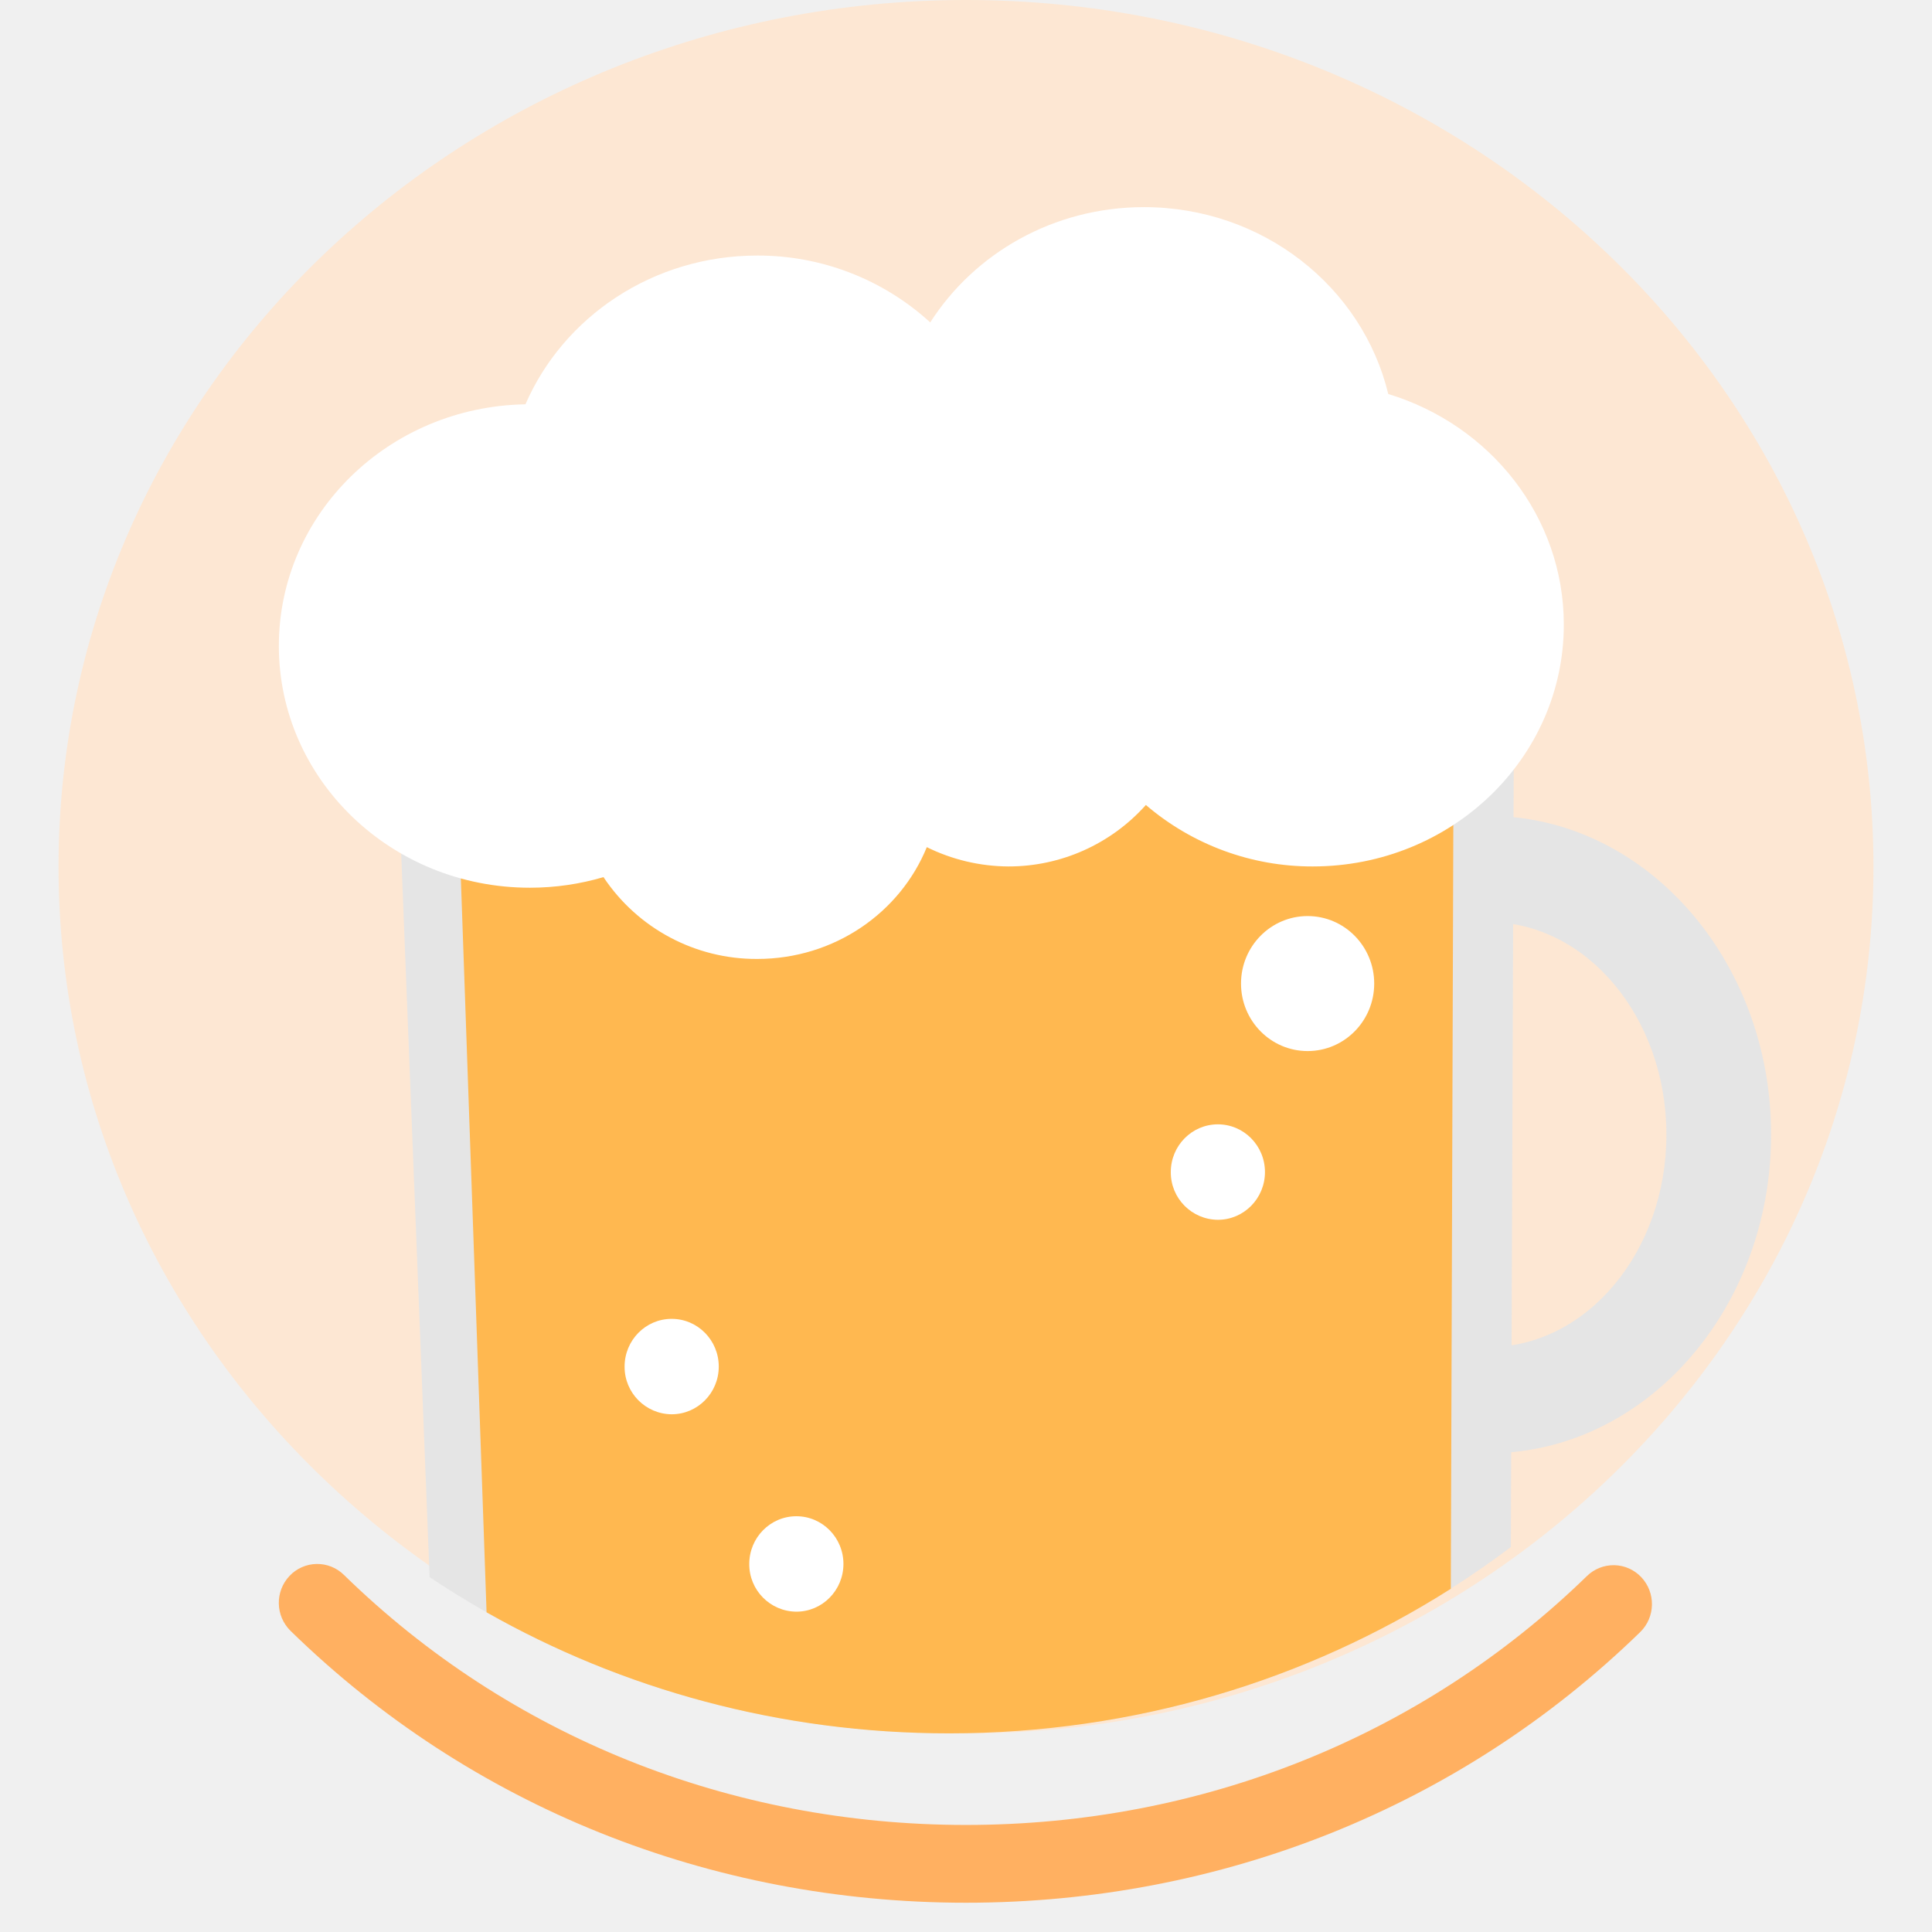
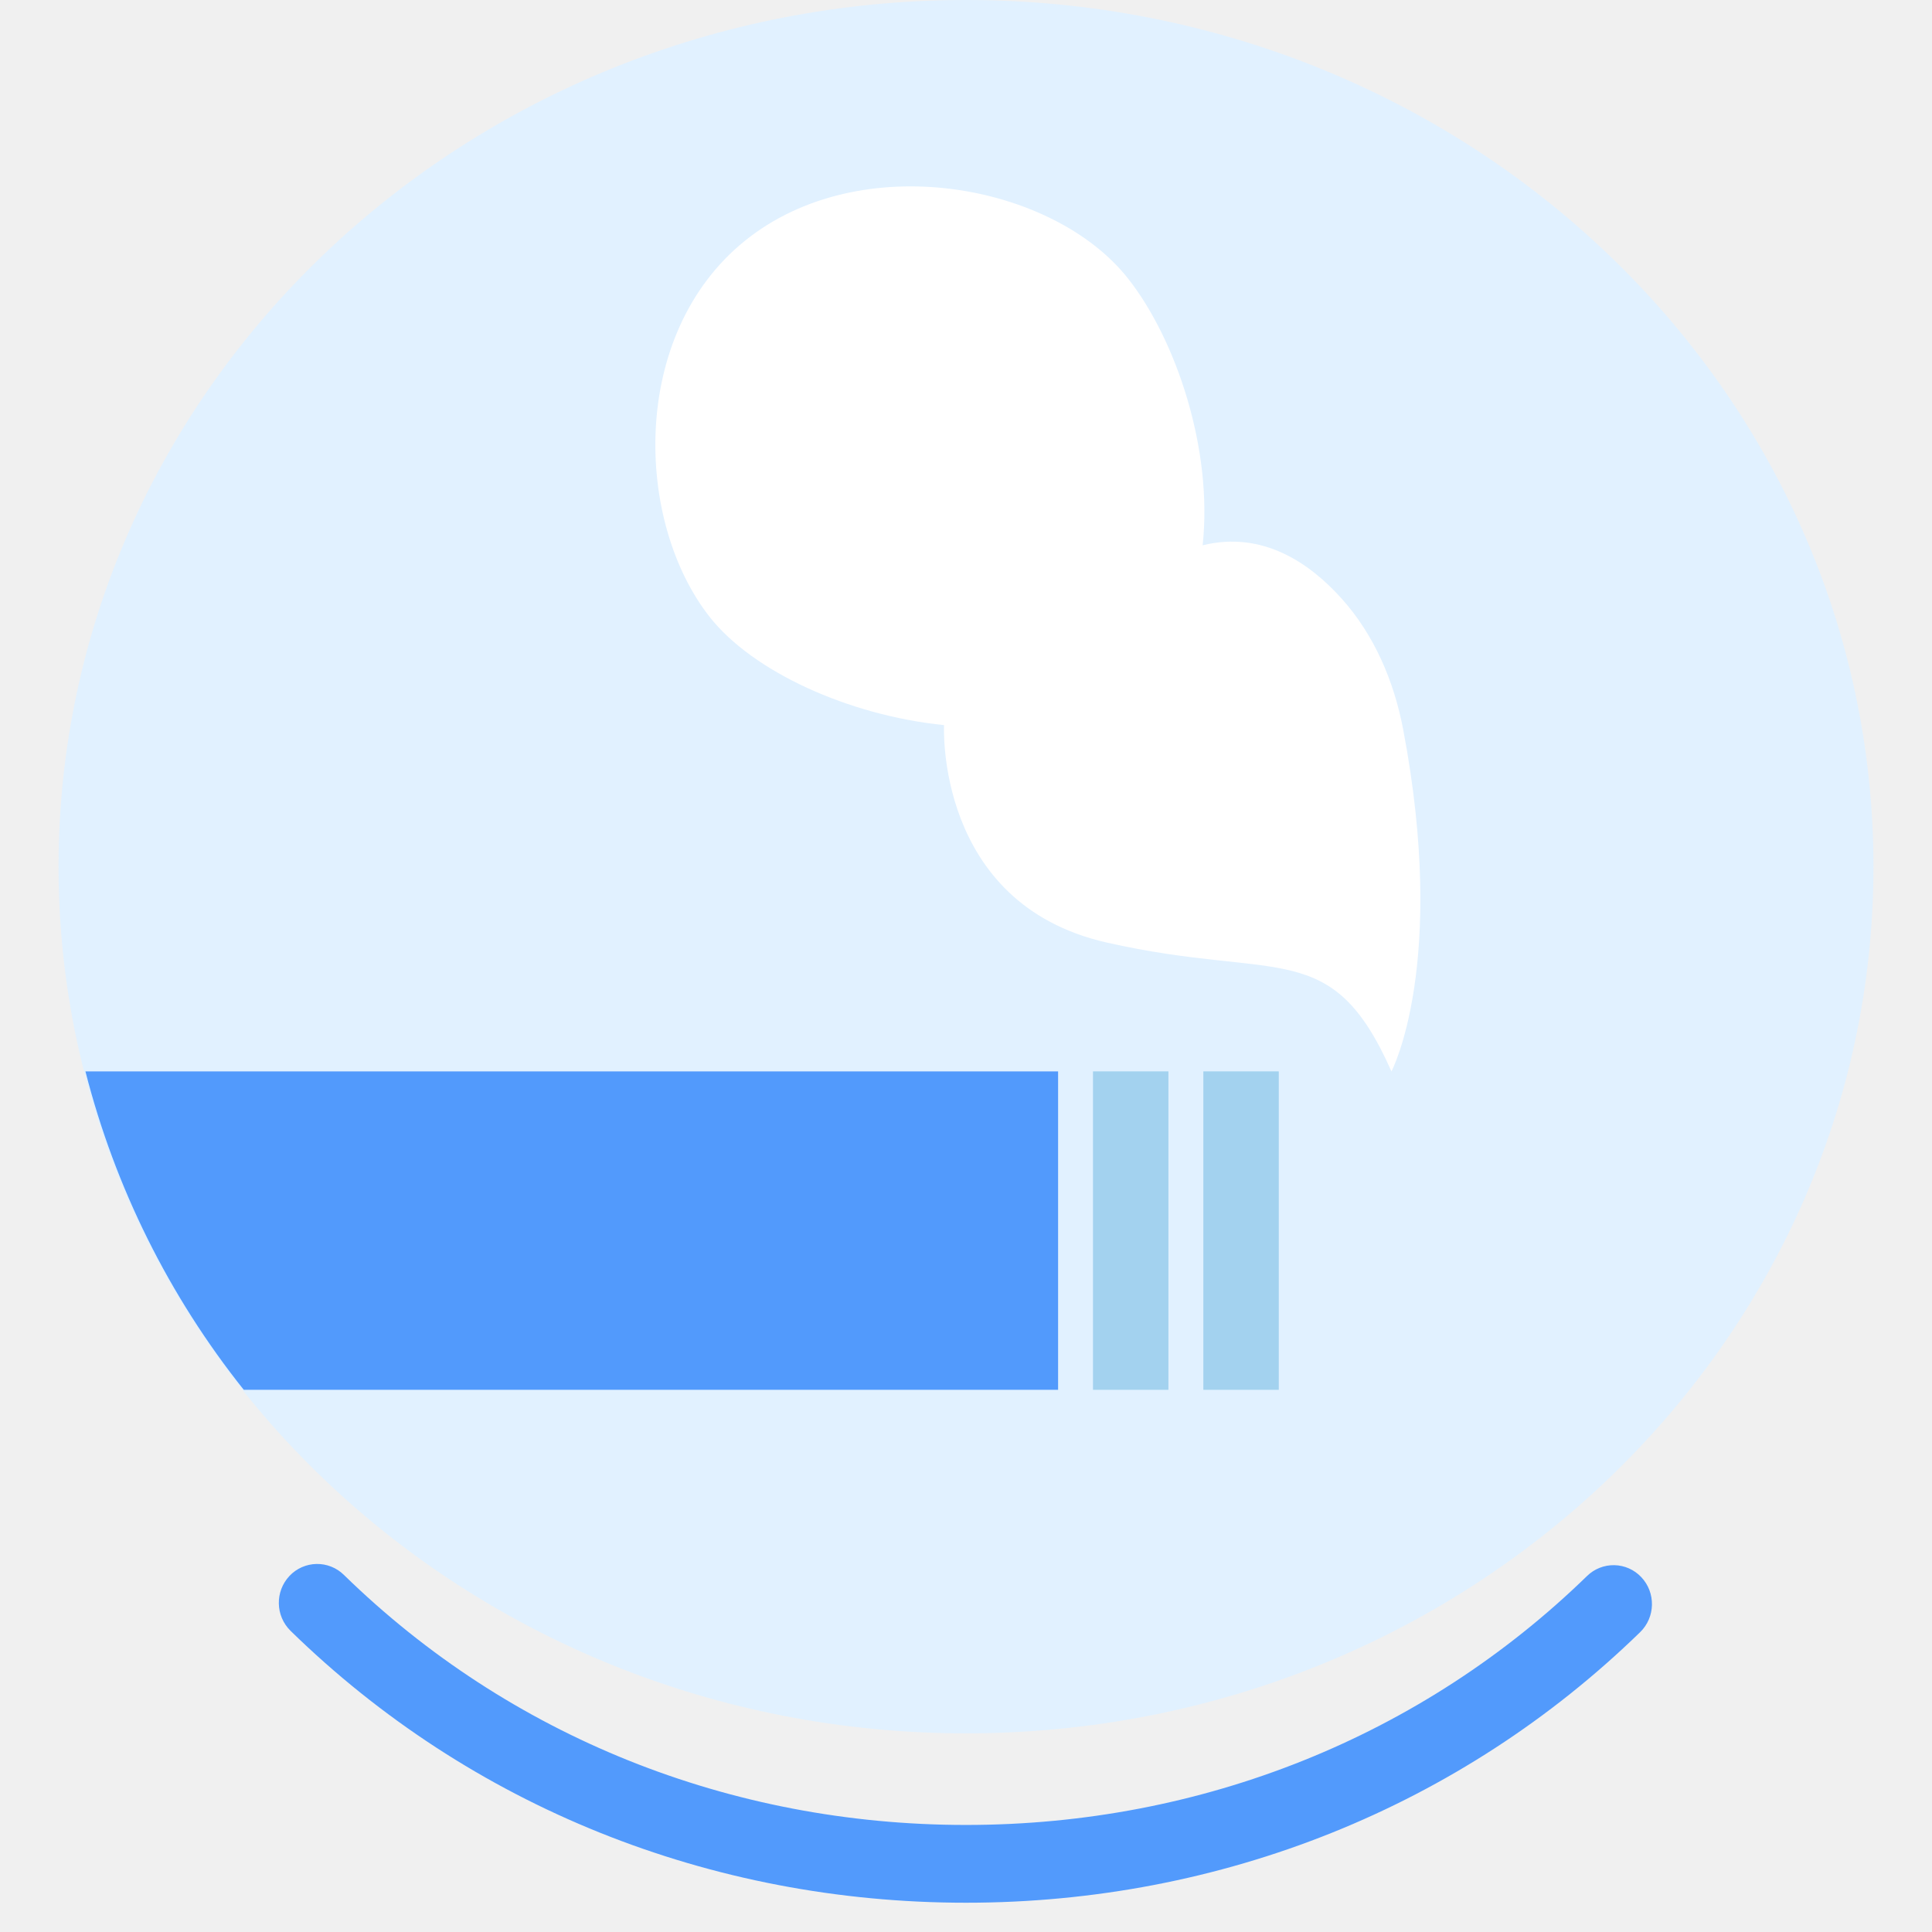
- <svg xmlns="http://www.w3.org/2000/svg" width="66" height="66" viewBox="0 0 66 66">
-   <g fill="none" fill-rule="evenodd">
-     <path d="M64 29.607c0 16.352-13.88 29.607-31 29.607-17.12 0-31-13.255-31-29.607C2 13.255 15.88 0 33 0c17.12 0 31 13.255 31 29.607" fill="#FDE7D3" />
-     <path d="M33 65c-8.75 0-16.943-3.298-23.074-9.287a1.341 1.341 0 0 1-.033-1.88 1.3 1.3 0 0 1 1.854-.034c5.638 5.51 13.186 8.544 21.253 8.544 8.045 0 15.578-3.02 21.213-8.504a1.3 1.3 0 0 1 1.854.038c.502.53.486 1.372-.038 1.88C49.904 61.718 41.725 65 33 65" fill="#FFB061" />
-     <path d="M47.896 17.604H17.237c-2.117 0-3.833 1.74-3.833 3.884l1.272 32.389c4.543 3.036 9.975 4.938 15.85 5.277a34.456 34.456 0 0 0 1.577.052c.129.003.26.006.386.006 7.223-.014 13.86-2.394 19.124-6.363l.115-31.36c0-2.146-1.715-3.885-3.832-3.885" fill="#E5E5E5" />
-     <path d="M46.247 18.206h-27.36c-1.89 0-3.421 1.739-3.421 3.884l1.156 32.989c4.627 2.624 10.027 4.135 15.8 4.135 6.338 0 12.229-1.82 17.14-4.939l.106-32.185c0-2.145-1.532-3.884-3.42-3.884" fill="#FFB850" />
-     <path d="M47.425 13.46c-.883-3.657-4.28-6.384-8.347-6.384-3.09 0-5.79 1.578-7.3 3.938a8.72 8.72 0 0 0-5.91-2.284c-3.567 0-6.624 2.098-7.918 5.082-4.665.078-8.424 3.74-8.424 8.253 0 4.562 3.84 8.261 8.577 8.261.875 0 1.718-.128 2.513-.362a6.27 6.27 0 0 0 5.253 2.795c2.64 0 4.883-1.587 5.792-3.819a6.364 6.364 0 0 0 2.785.659 6.284 6.284 0 0 0 4.699-2.1 8.724 8.724 0 0 0 5.7 2.1c4.736 0 8.577-3.698 8.577-8.26 0-3.696-2.52-6.824-5.997-7.879M46.945 33.6c0 1.274-1.018 2.306-2.275 2.306-1.256 0-2.275-1.032-2.275-2.306s1.019-2.306 2.275-2.306c1.257 0 2.275 1.032 2.275 2.306M43.213 40.04c0 .9-.72 1.63-1.608 1.63a1.62 1.62 0 0 1-1.609-1.63c0-.901.72-1.631 1.609-1.631.888 0 1.608.73 1.608 1.63M24.554 46.684c0 .9-.72 1.63-1.609 1.63a1.62 1.62 0 0 1-1.608-1.63c0-.9.72-1.63 1.608-1.63.889 0 1.609.73 1.609 1.63M28.813 53.427c0 .9-.72 1.63-1.608 1.63a1.62 1.62 0 0 1-1.609-1.63c0-.9.72-1.63 1.609-1.63.888 0 1.608.73 1.608 1.63" fill="#FFF" />
-     <path d="M50.845 49.647V46.02c3.354 0 6.082-3.256 6.082-7.26 0-4.005-2.728-7.262-6.082-7.262v-3.625c5.326 0 9.659 4.883 9.659 10.887 0 6.002-4.333 10.886-9.66 10.886" fill="#E5E5E5" />
+ <svg xmlns="http://www.w3.org/2000/svg" xmlns:xlink="http://www.w3.org/1999/xlink" width="66" height="66" viewBox="0 0 66 66">
+   <defs>
+     <path id="z8d1obstka" d="M0 65h62V0H0z" />
+   </defs>
+   <g transform="translate(2)" fill="none" fill-rule="evenodd">
+     <path d="M62 29.607c0 16.352-13.88 29.607-31 29.607-17.12 0-31-13.255-31-29.607C0 13.256 13.88 0 31 0c17.12 0 31 13.256 31 29.607" fill="#E1F1FF" />
+     <path d="M31 65c-8.748 0-16.942-3.298-23.073-9.287a1.342 1.342 0 0 1-.035-1.88 1.3 1.3 0 0 1 1.854-.034c5.64 5.51 13.188 8.544 21.254 8.544 8.046 0 15.579-3.02 21.214-8.503a1.297 1.297 0 0 1 1.854.037c.502.53.484 1.372-.038 1.88C47.905 61.717 39.727 65 31 65M6.327 47.477h27.819V36.601H.919a28.921 28.921 0 0 0 5.408 10.876" fill="#529AFC" />
+     <mask id="gnstkoe60b" fill="#fff">
+       <use xlink:href="#z8d1obstka" />
+     </mask>
+     <path fill="#A3D2EF" mask="url(#gnstkoe60b)" d="M35.338 47.478h2.577V36.6h-2.577zM39.108 47.478h2.577V36.6h-2.577z" />
+     <path d="M39.084 18.628c.354-3.267-.903-7.024-2.546-9.11-2.558-3.253-9.148-4.48-13.096-1.288-3.948 3.192-3.758 9.594-1.198 12.846 1.469 1.867 4.74 3.363 8.006 3.695 0 0-.31 6.096 5.55 7.426 5.86 1.332 7.679-.238 9.734 4.404 0 0 1.927-3.639.399-11.69-.312-1.637-.984-3.214-2.09-4.45-1.101-1.232-2.713-2.337-4.759-1.833" fill="#FFF" mask="url(#gnstkoe60b)" />
  </g>
</svg>
